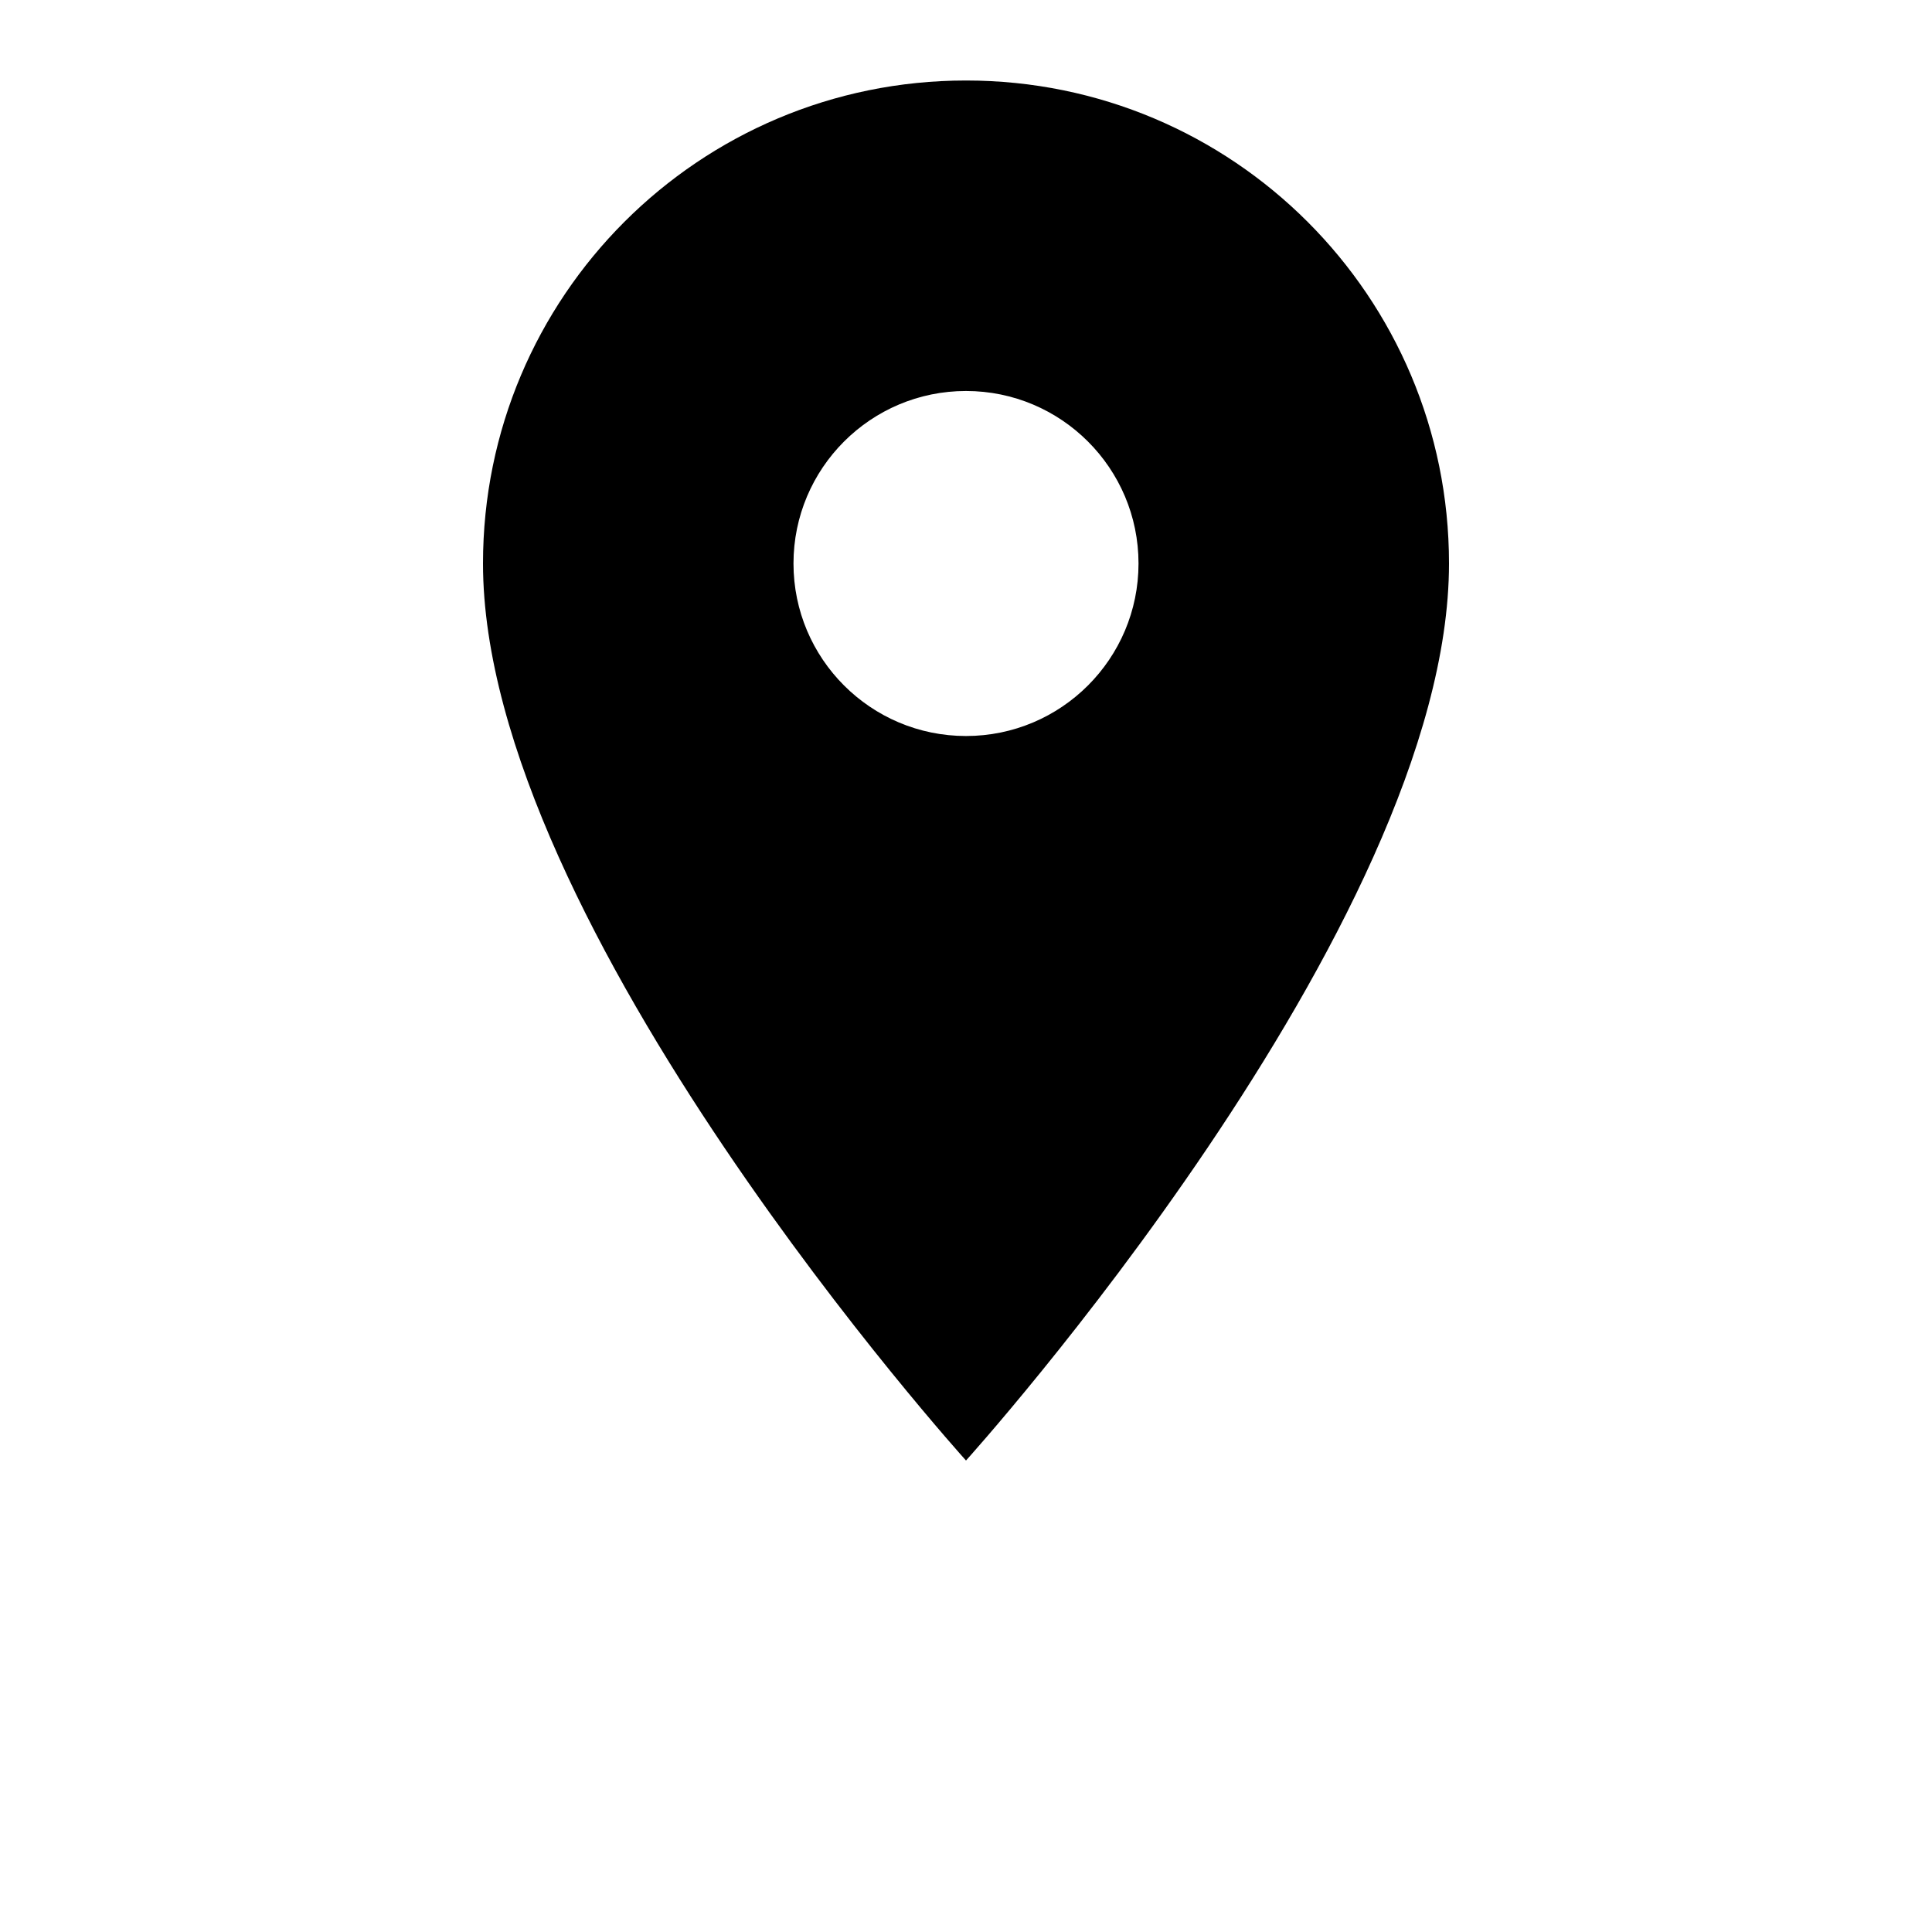
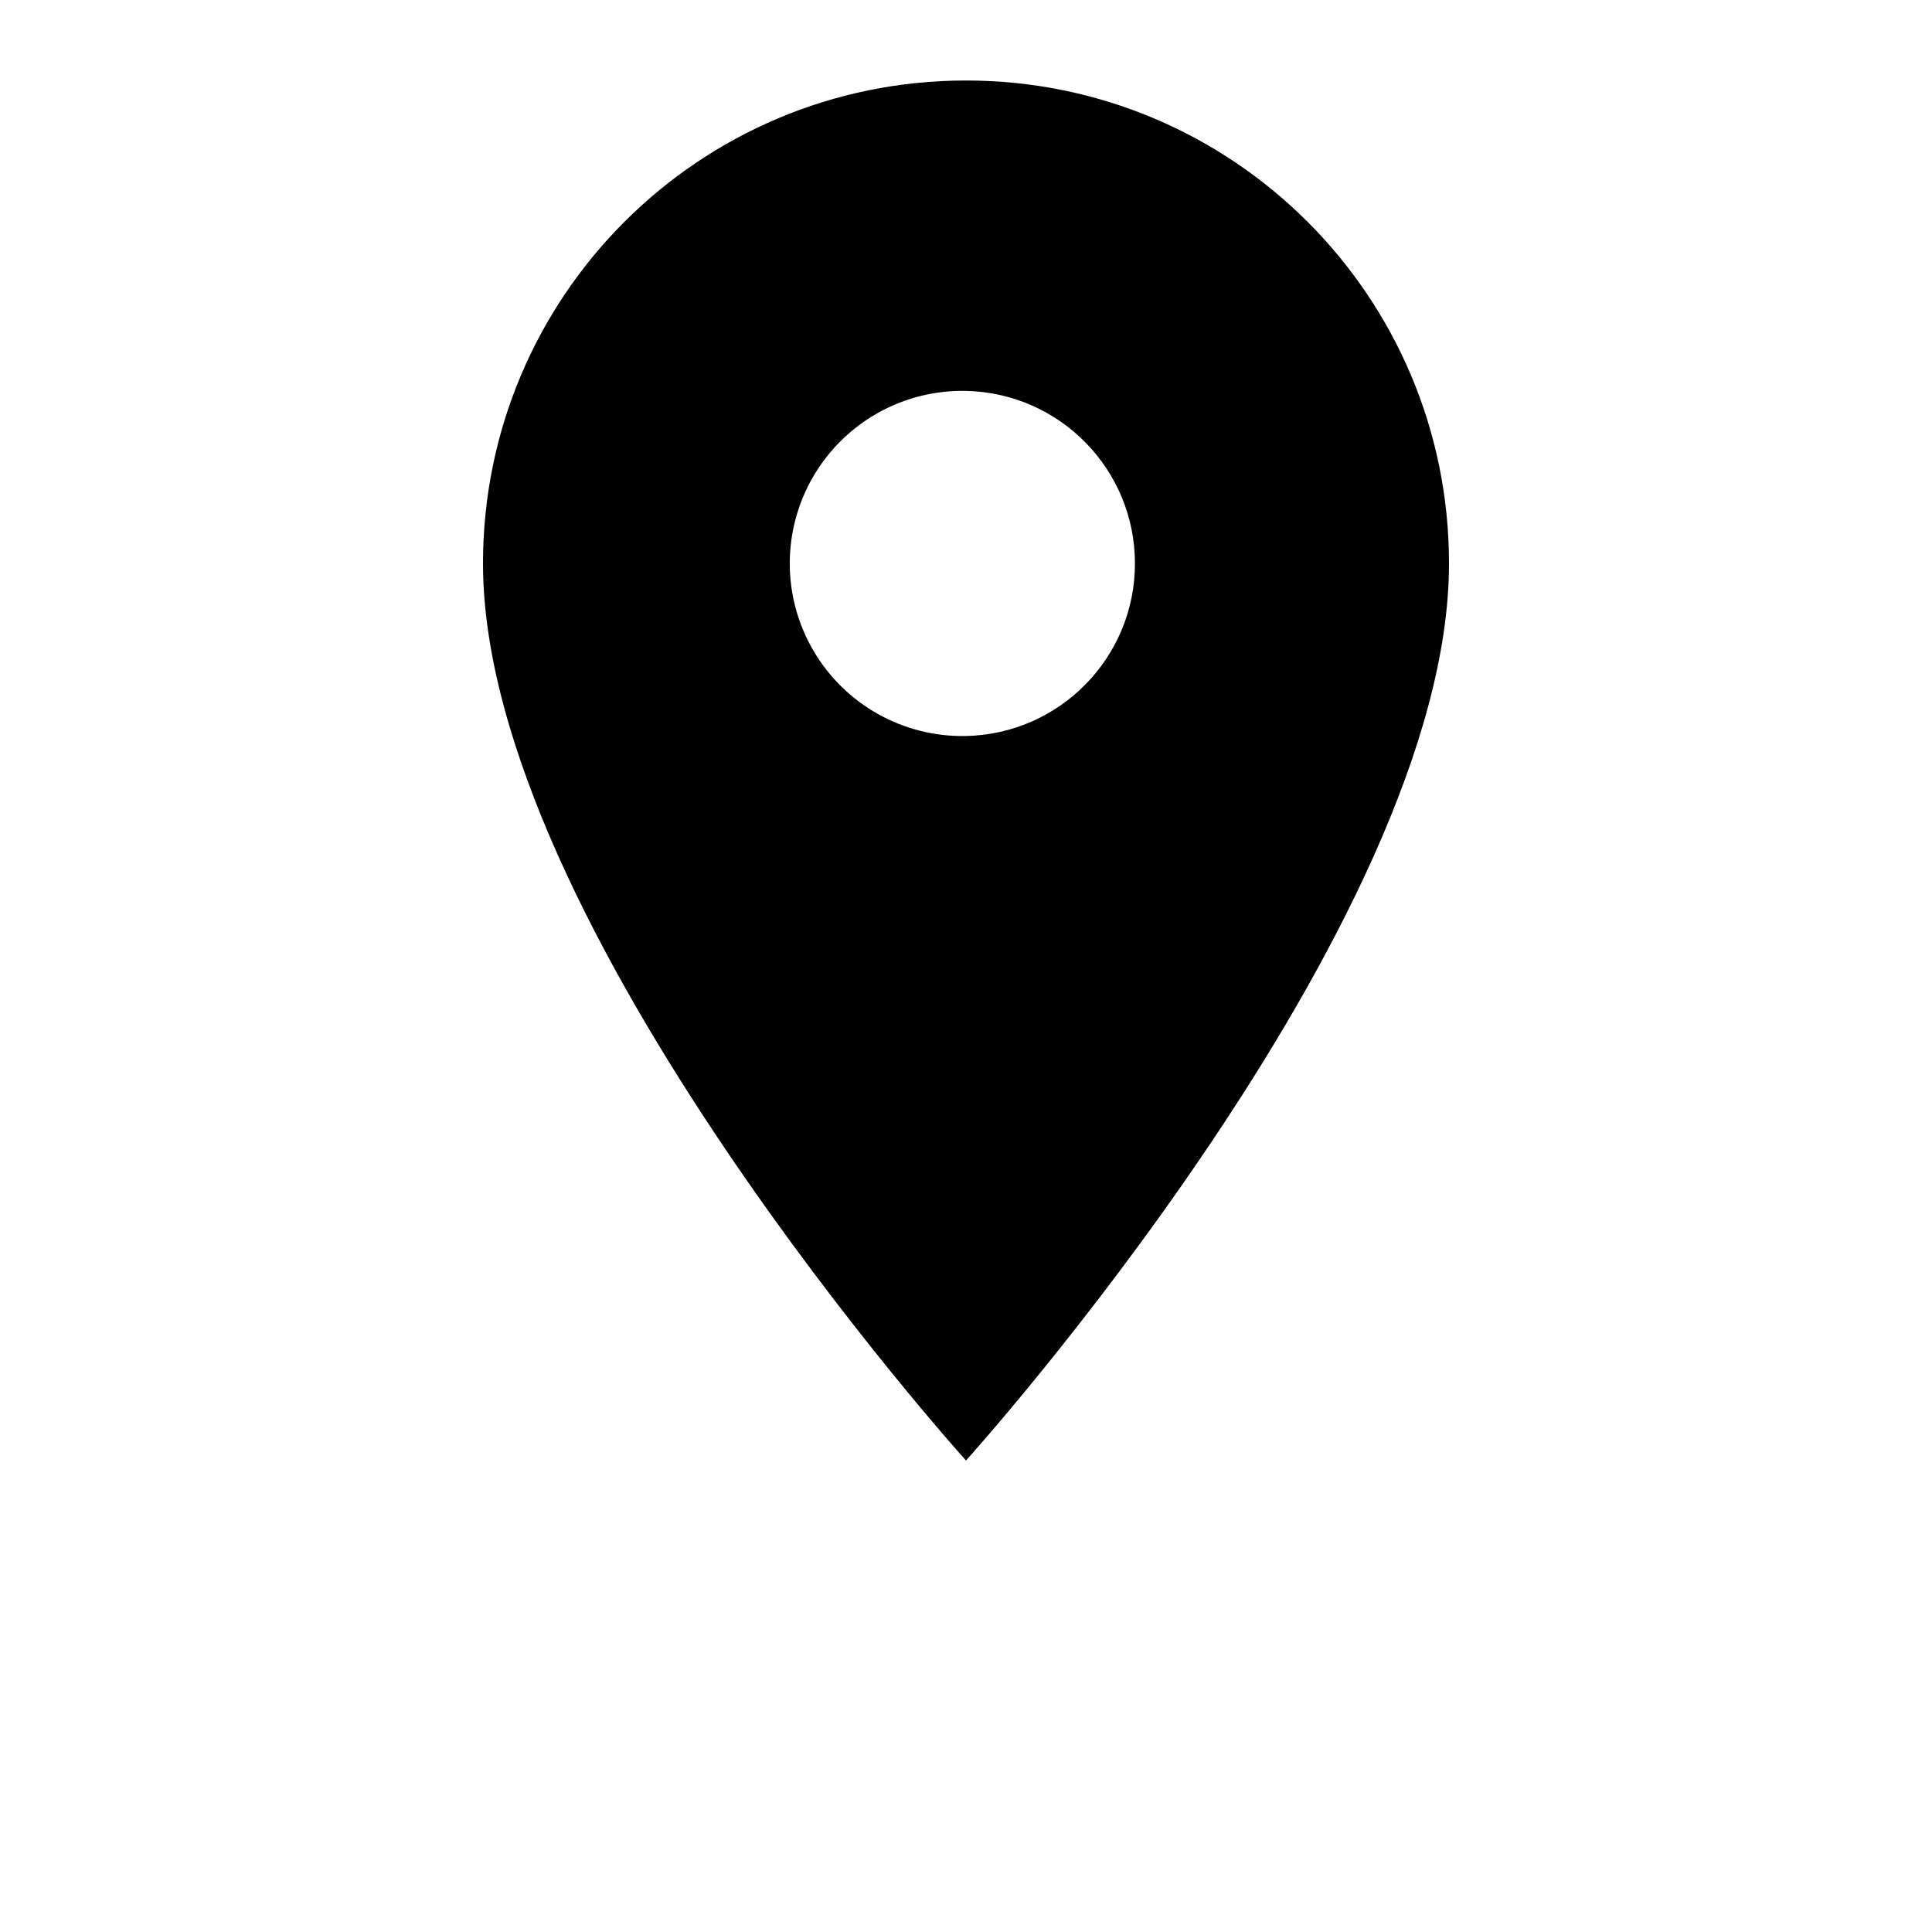
- <svg xmlns="http://www.w3.org/2000/svg" width="24px" height="24px" viewBox="0 0 24 24" version="1.1">
-   <g id="Icon/Location-Baseline" stroke="none" stroke-width="1" fill="none" fill-rule="evenodd">
-     <path d="M12,1 C8.683,1 6,3.683 6,7 C6,11.5 12,18.143 12,18.143 C12,18.143 18,11.5 18,7 C18,3.683 15.317,1 12,1 Z M12,9.143 C10.817,9.143 9.857,8.183 9.857,7 C9.857,5.817 10.817,4.857 12,4.857 C13.183,4.857 14.143,5.817 14.143,7 C14.143,8.183 13.183,9.143 12,9.143 Z" id="Shape" fill="#000000" />
+ <svg class="ucla-icon location-baseline" width="24" height="24" viewBox="0 0 24 24" aria-labelledby="icon-location-baseline" role="img">
+   <g fill="none" fill-rule="evenodd">
+     <path d="M12 1C8.683 1 6 3.683 6 7c0 4.5 6 11.143 6 11.143S18 11.5 18 7c0-3.317-2.683-6-6-6zm0 8.143a2.144 2.144 0 1 1 .002-4.287A2.144 2.144 0 0 1 12 9.143z" id="Shape" fill="#000" />
  </g>
</svg>
